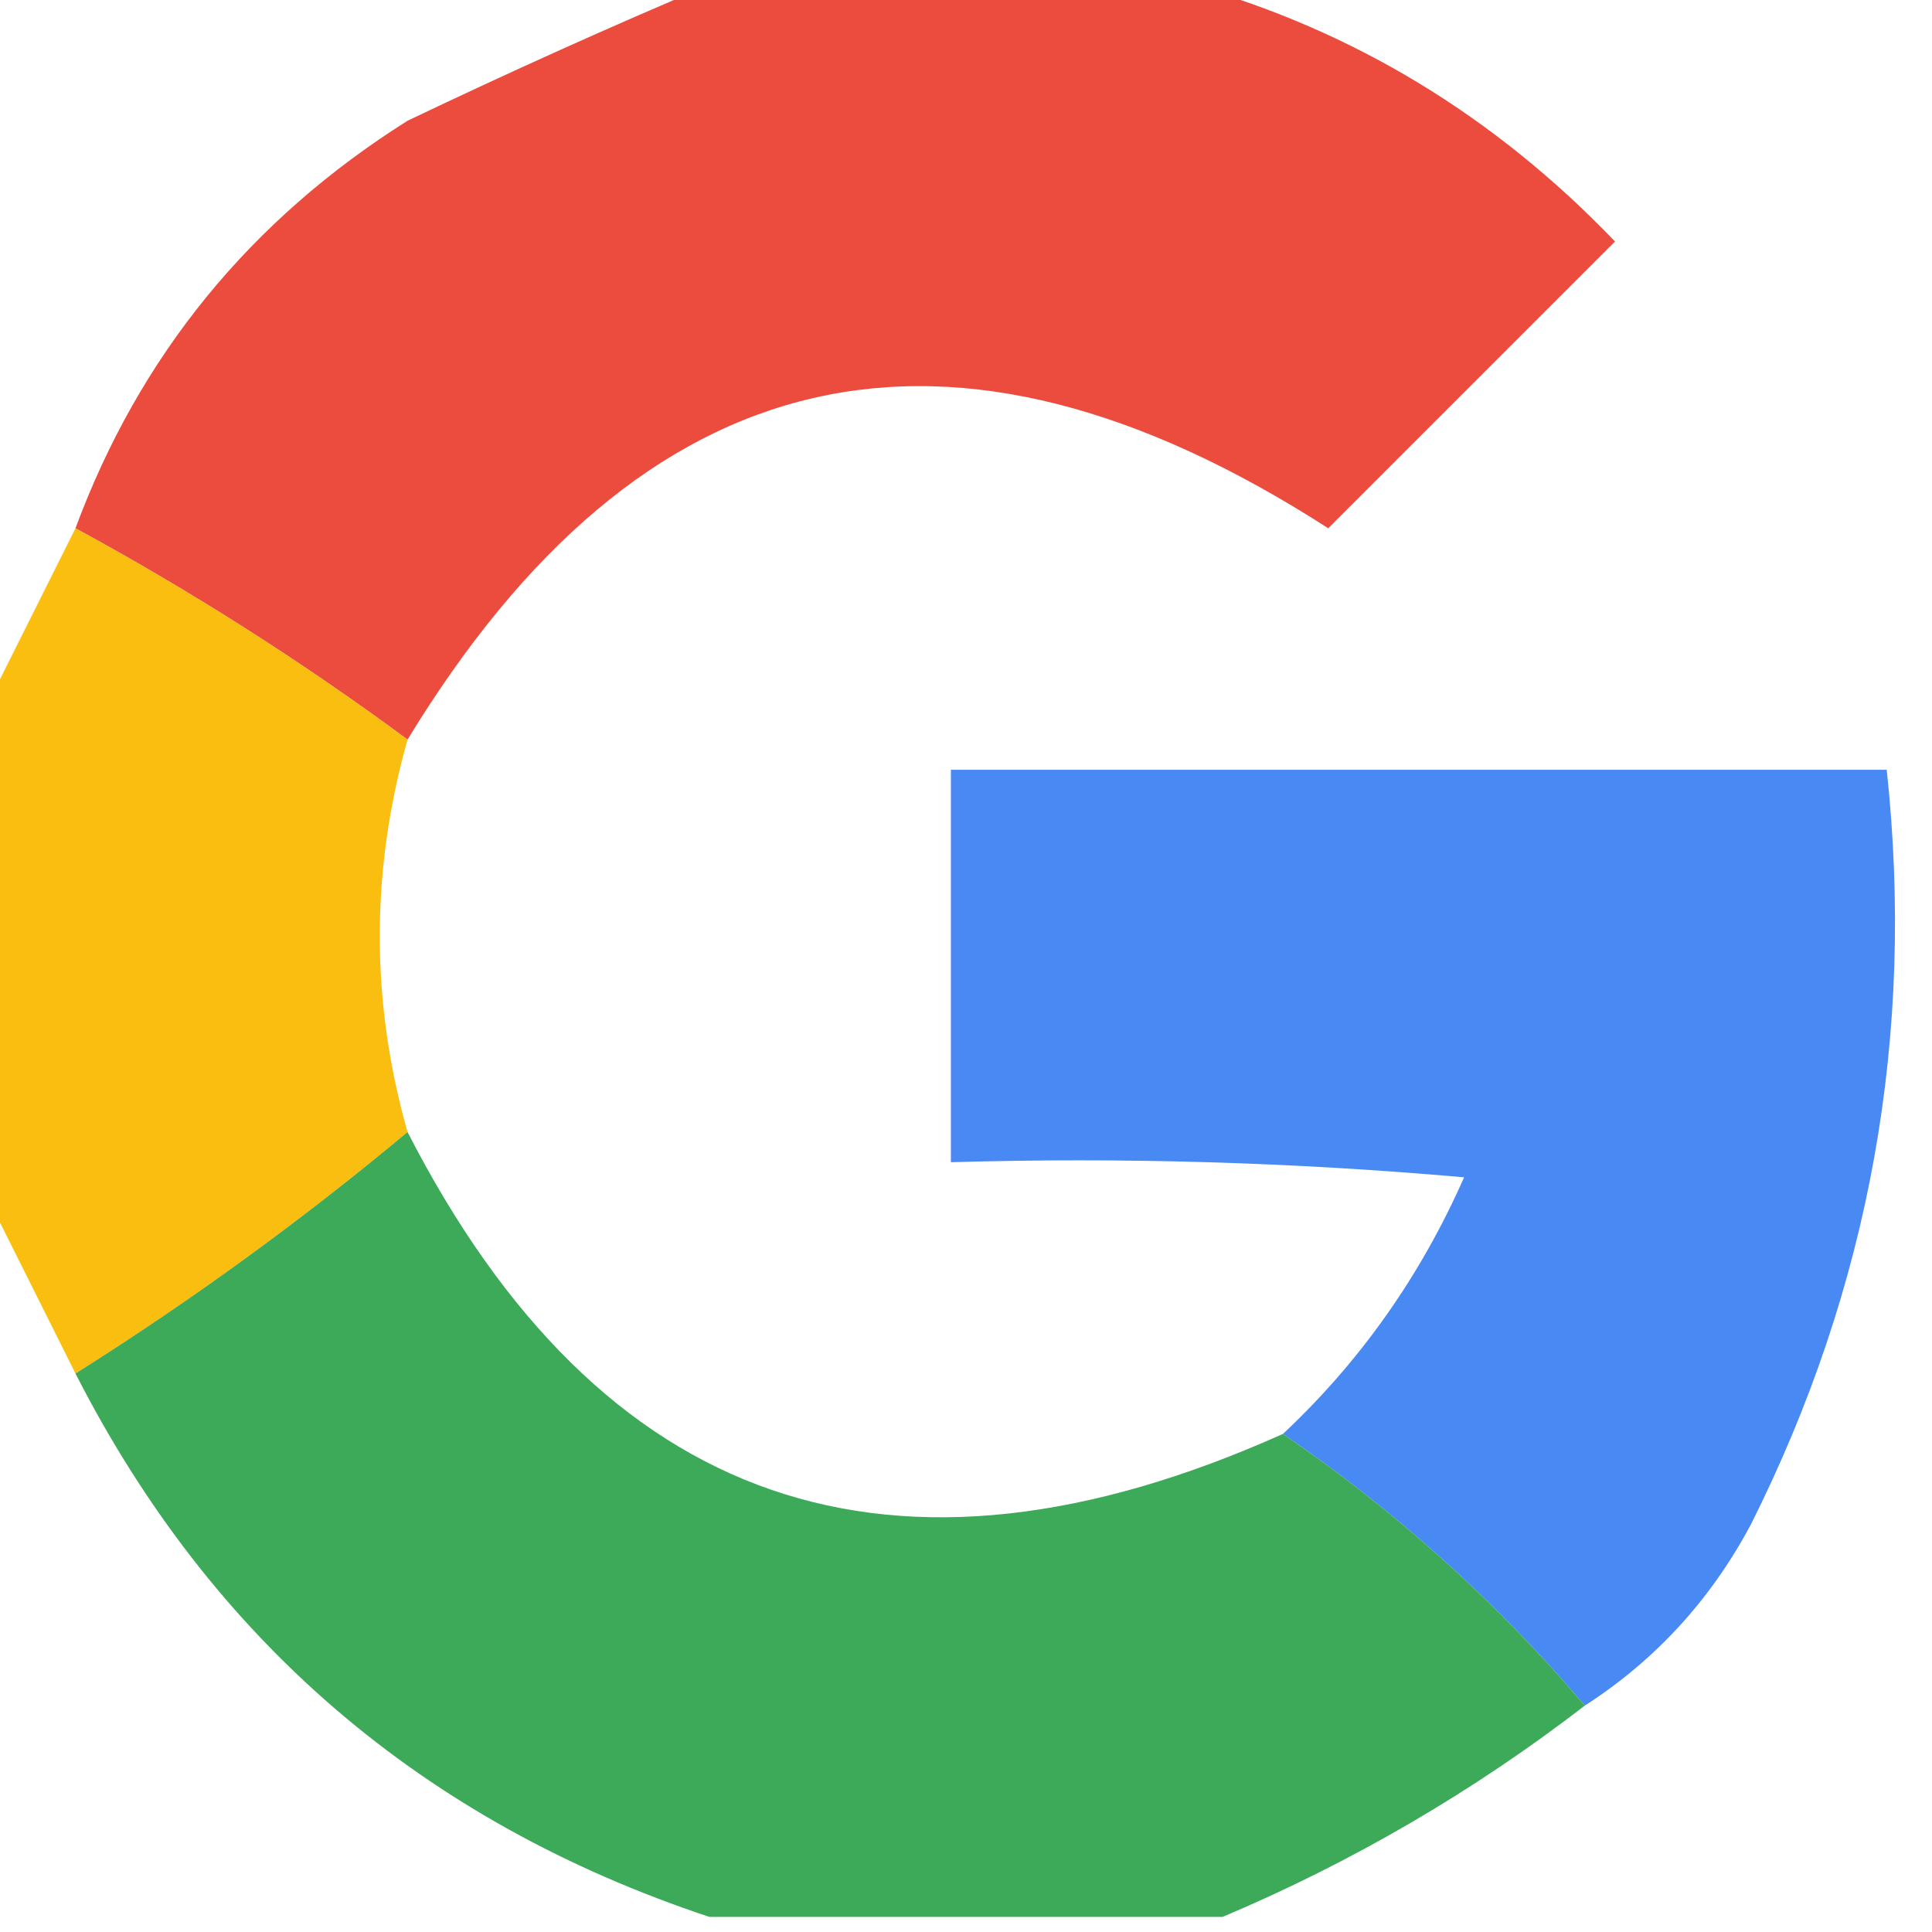
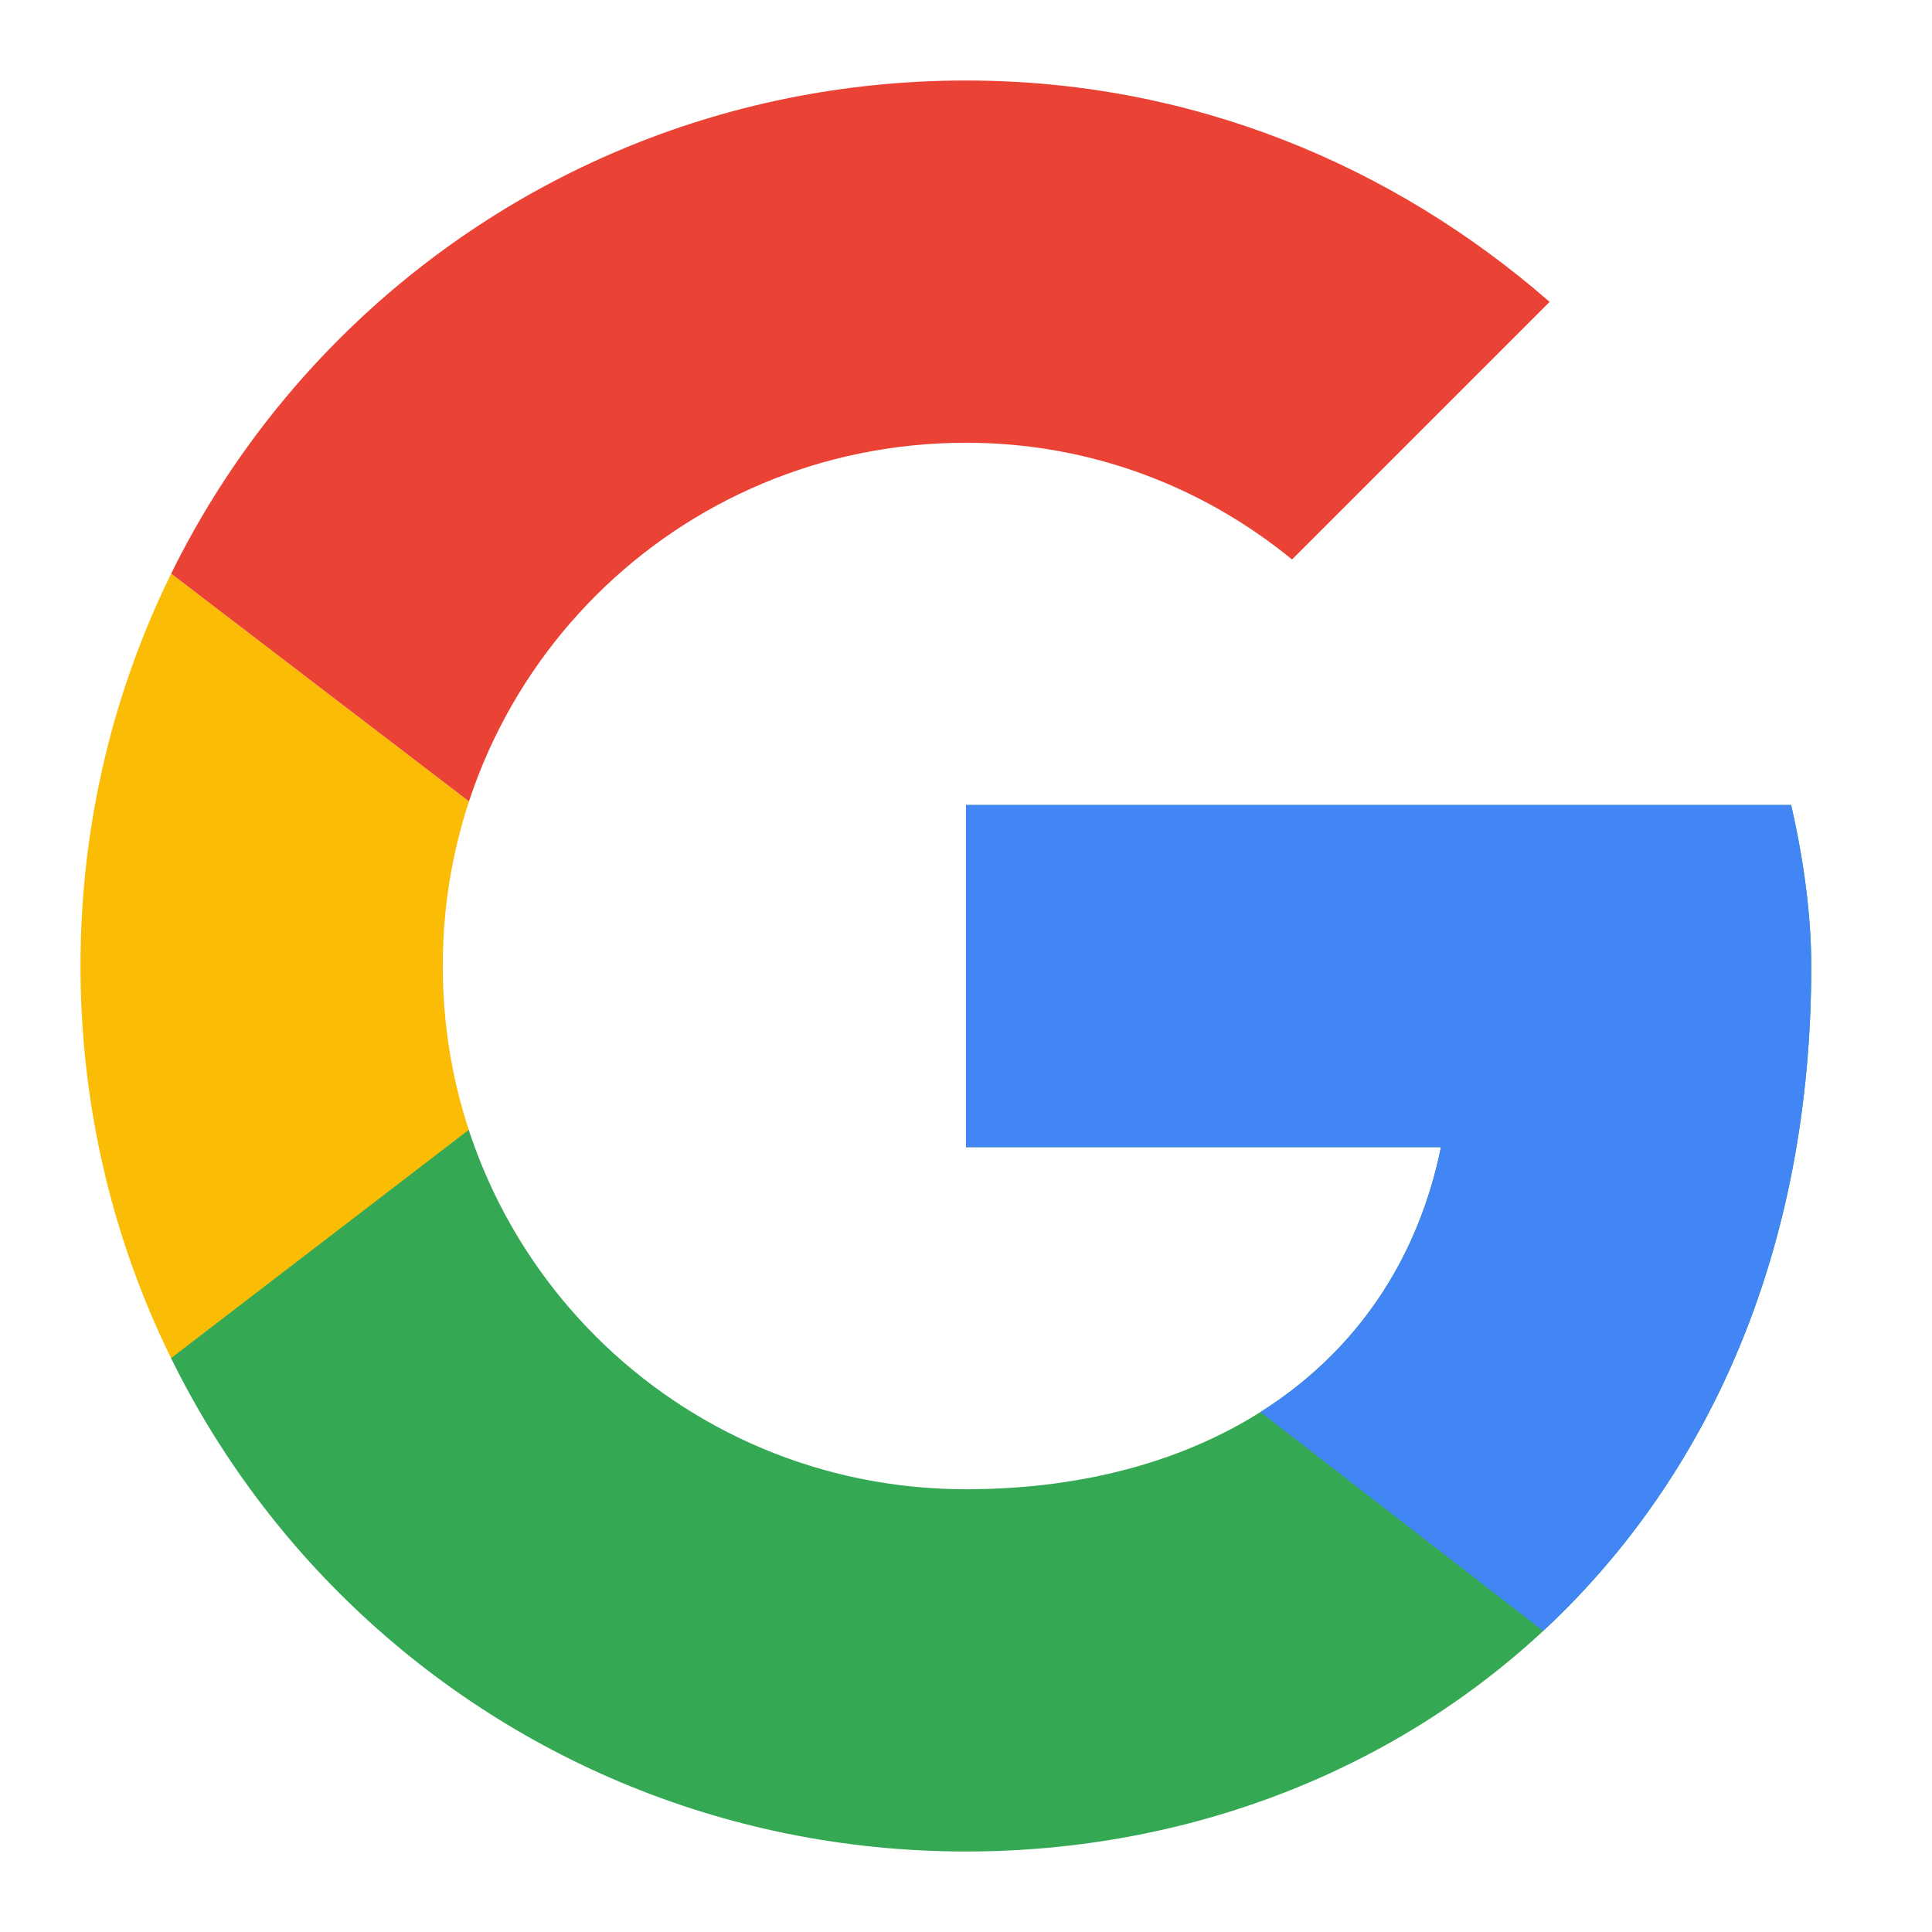
- <svg xmlns="http://www.w3.org/2000/svg" style="shape-rendering:geometricPrecision;text-rendering:geometricPrecision;image-rendering:optimizeQuality;fill-rule:evenodd;clip-rule:evenodd" viewBox="0 0 64 64" class="svg gitea-google" width="16" height="16" aria-hidden="true">
-   <path fill="#ea4536" d="M23.5-.5h16c5.358 1.52 10.025 4.354 14 8.5L44 17.5c-12.561-8.09-22.728-5.757-30.5 7a94.077 94.077 0 0 0-11-7C4.615 11.79 8.281 7.29 13.5 4c3.393-1.62 6.727-3.12 10-4.5Z" style="opacity:.958" />
-   <path fill="#fabb06" d="M2.5 17.5a94.077 94.077 0 0 1 11 7c-1.226 4.345-1.226 8.678 0 13a102.193 102.193 0 0 1-11 8l-3-6v-16l3-6Z" style="opacity:.955" />
-   <path fill="#4385f4" d="M52.5 56.5a50.459 50.459 0 0 0-10-9c2.558-2.399 4.558-5.232 6-8.5-5.657-.5-11.324-.666-17-.5v-13h31c.946 8.803-.554 17.136-4.5 25-1.331 2.496-3.164 4.496-5.5 6Z" style="opacity:.968" />
-   <path fill="#37a854" d="M13.5 37.5c6.396 12.466 16.063 15.8 29 10a50.459 50.459 0 0 1 10 9 54.124 54.124 0 0 1-12 7h-17c-9.481-3.15-16.481-9.15-21-18a102.193 102.193 0 0 0 11-8Z" style="opacity:.975" />
+ <svg xmlns="http://www.w3.org/2000/svg" xmlns:xlink="http://www.w3.org/1999/xlink" viewBox="0 0 48 48" class="svg gitea-google" width="16" height="16" aria-hidden="true">
+   <defs>
+     <path id="gitea-google__a" d="M44.5 20H24v8.5h11.8C34.7 33.9 30.1 37 24 37c-7.2 0-13-5.8-13-13s5.8-13 13-13c3.1 0 5.9 1.1 8.1 2.9l6.4-6.4C34.6 4.1 29.6 2 24 2 11.8 2 2 11.8 2 24s9.8 22 22 22c11 0 21-8 21-22 0-1.3-.2-2.7-.5-4z" />
+   </defs>
+   <clipPath id="gitea-google__b">
+     <use xlink:href="#gitea-google__a" overflow="visible" />
+   </clipPath>
+   <path fill="#FBBC05" d="M0 37V11l17 13z" clip-path="url(#gitea-google__b)" />
+   <path fill="#EA4335" d="m0 11 17 13 7-6.1L48 14V0H0z" clip-path="url(#gitea-google__b)" />
+   <path fill="#34A853" d="m0 37 30-23 7.9 1L48 0v48H0z" clip-path="url(#gitea-google__b)" />
+   <path fill="#4285F4" d="M48 48 17 24l-4-3 35-10z" clip-path="url(#gitea-google__b)" />
</svg>
